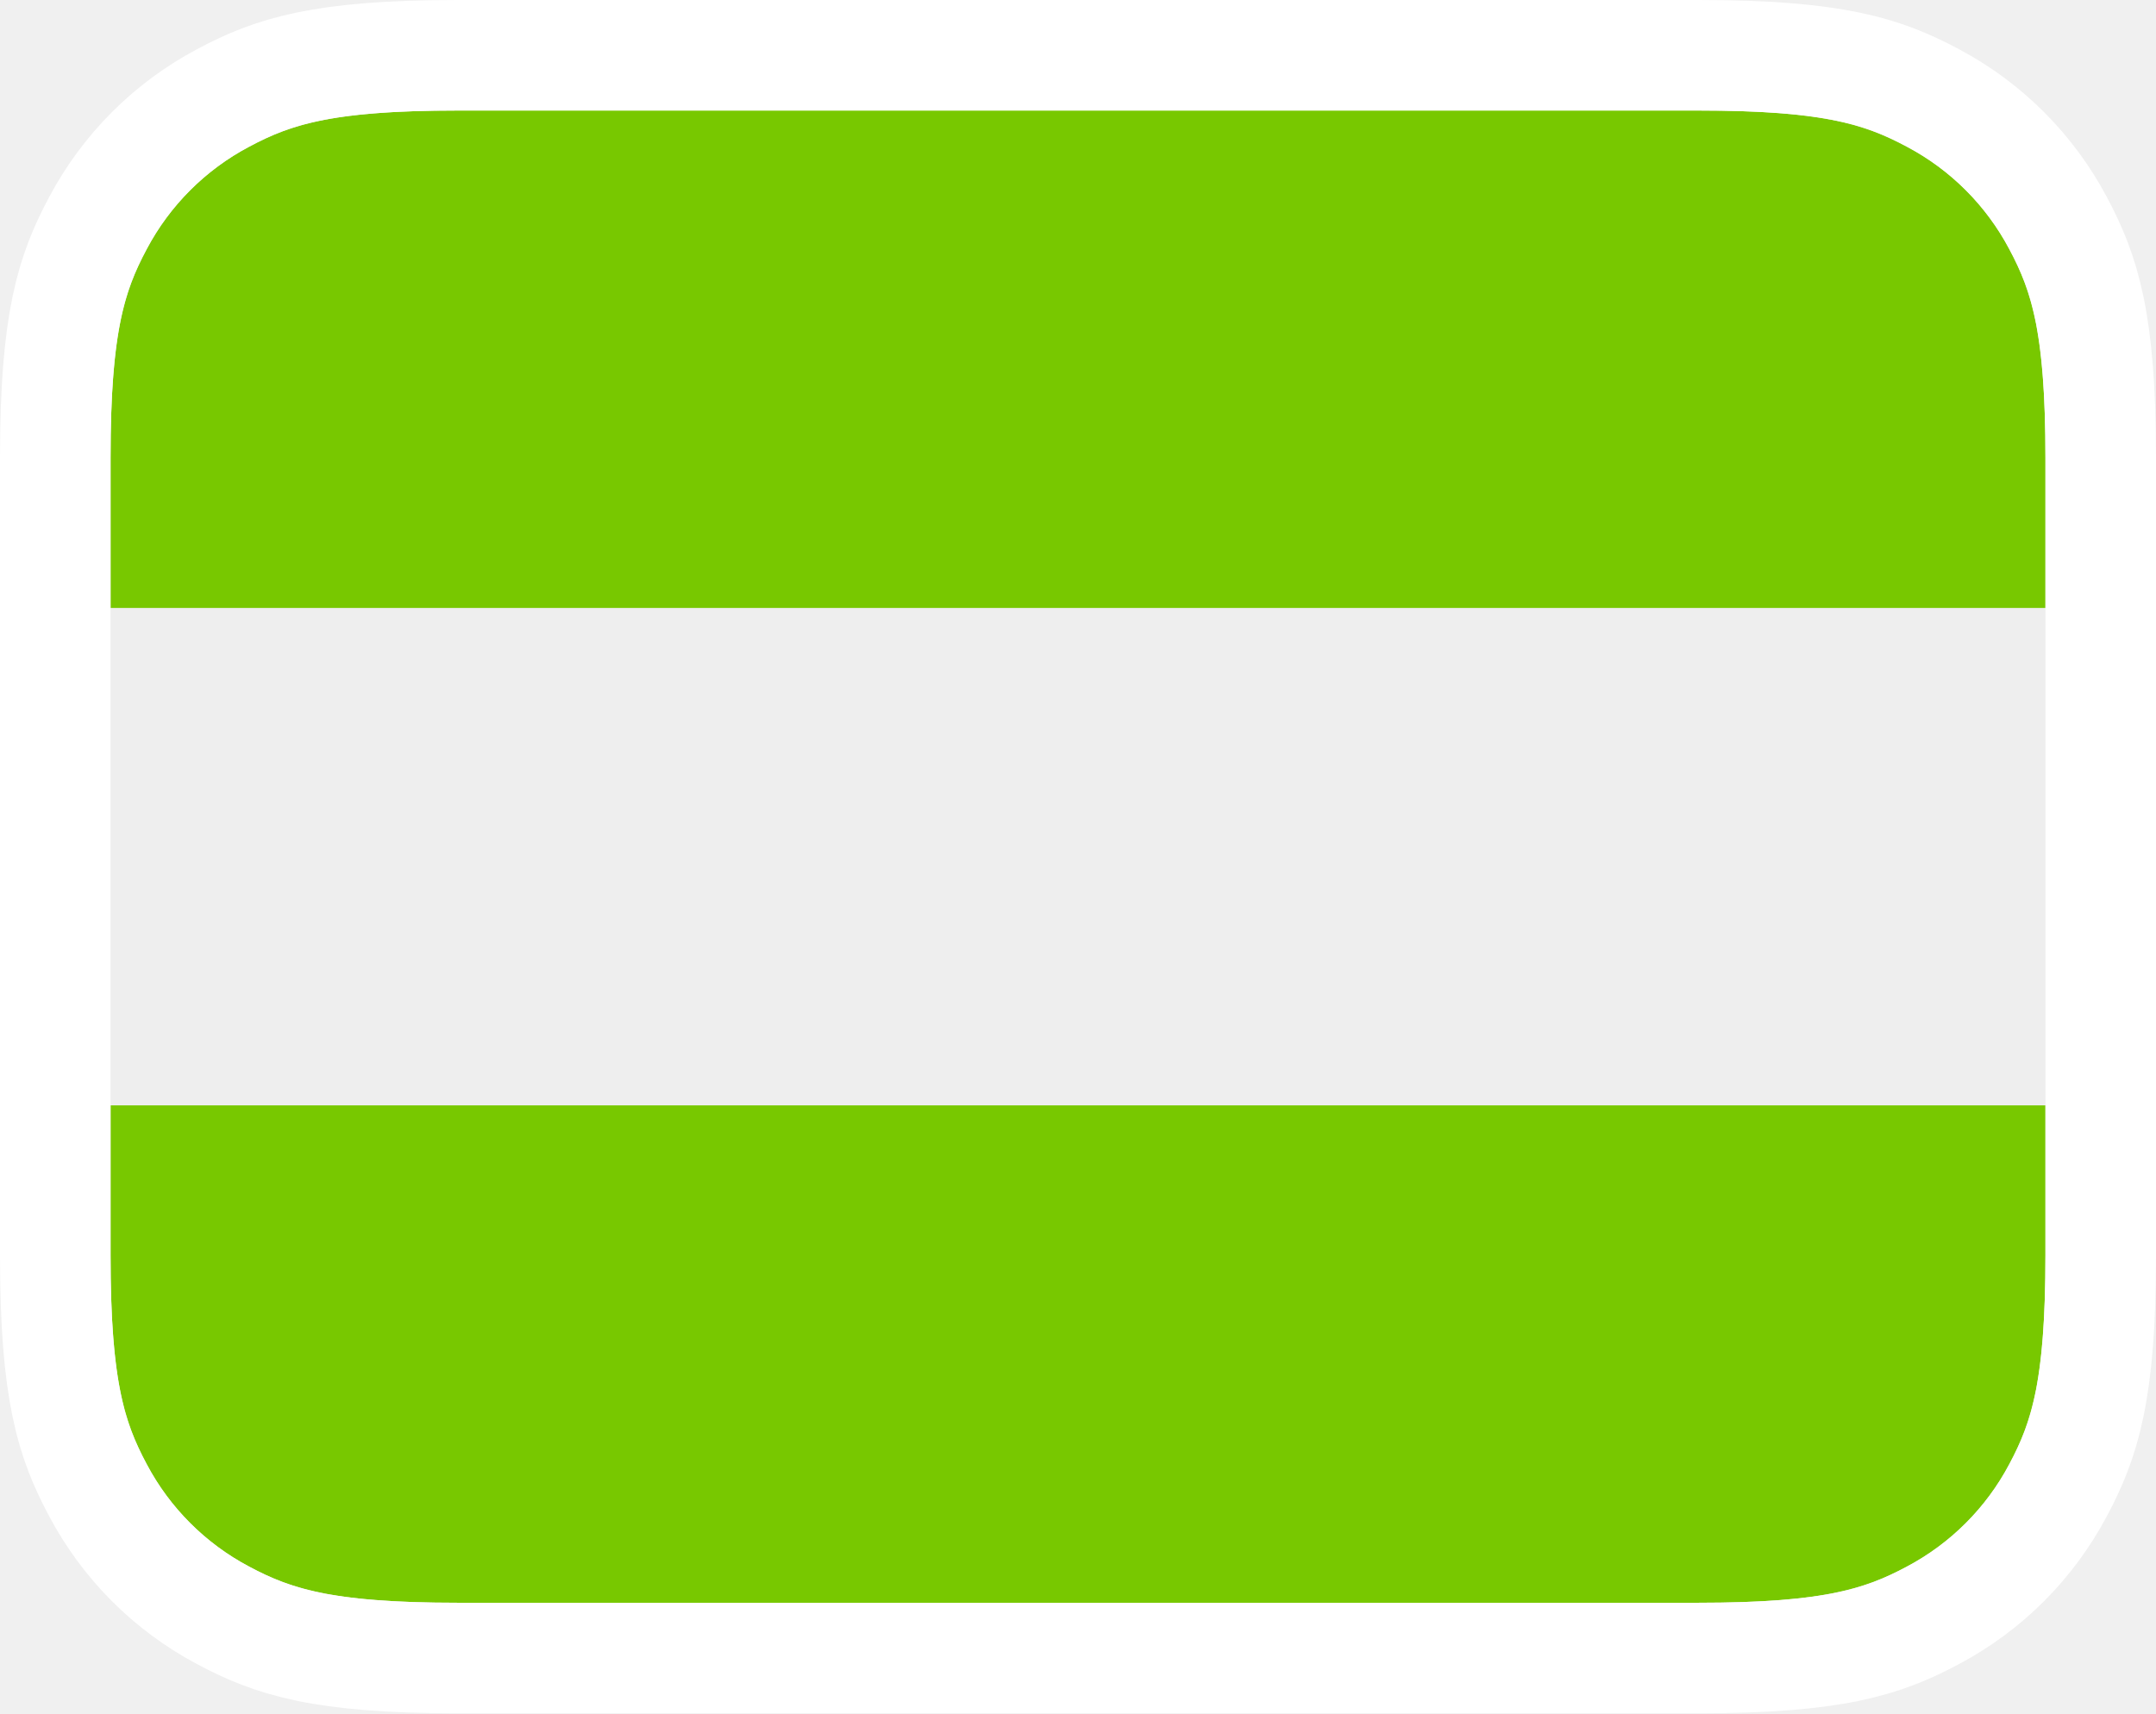
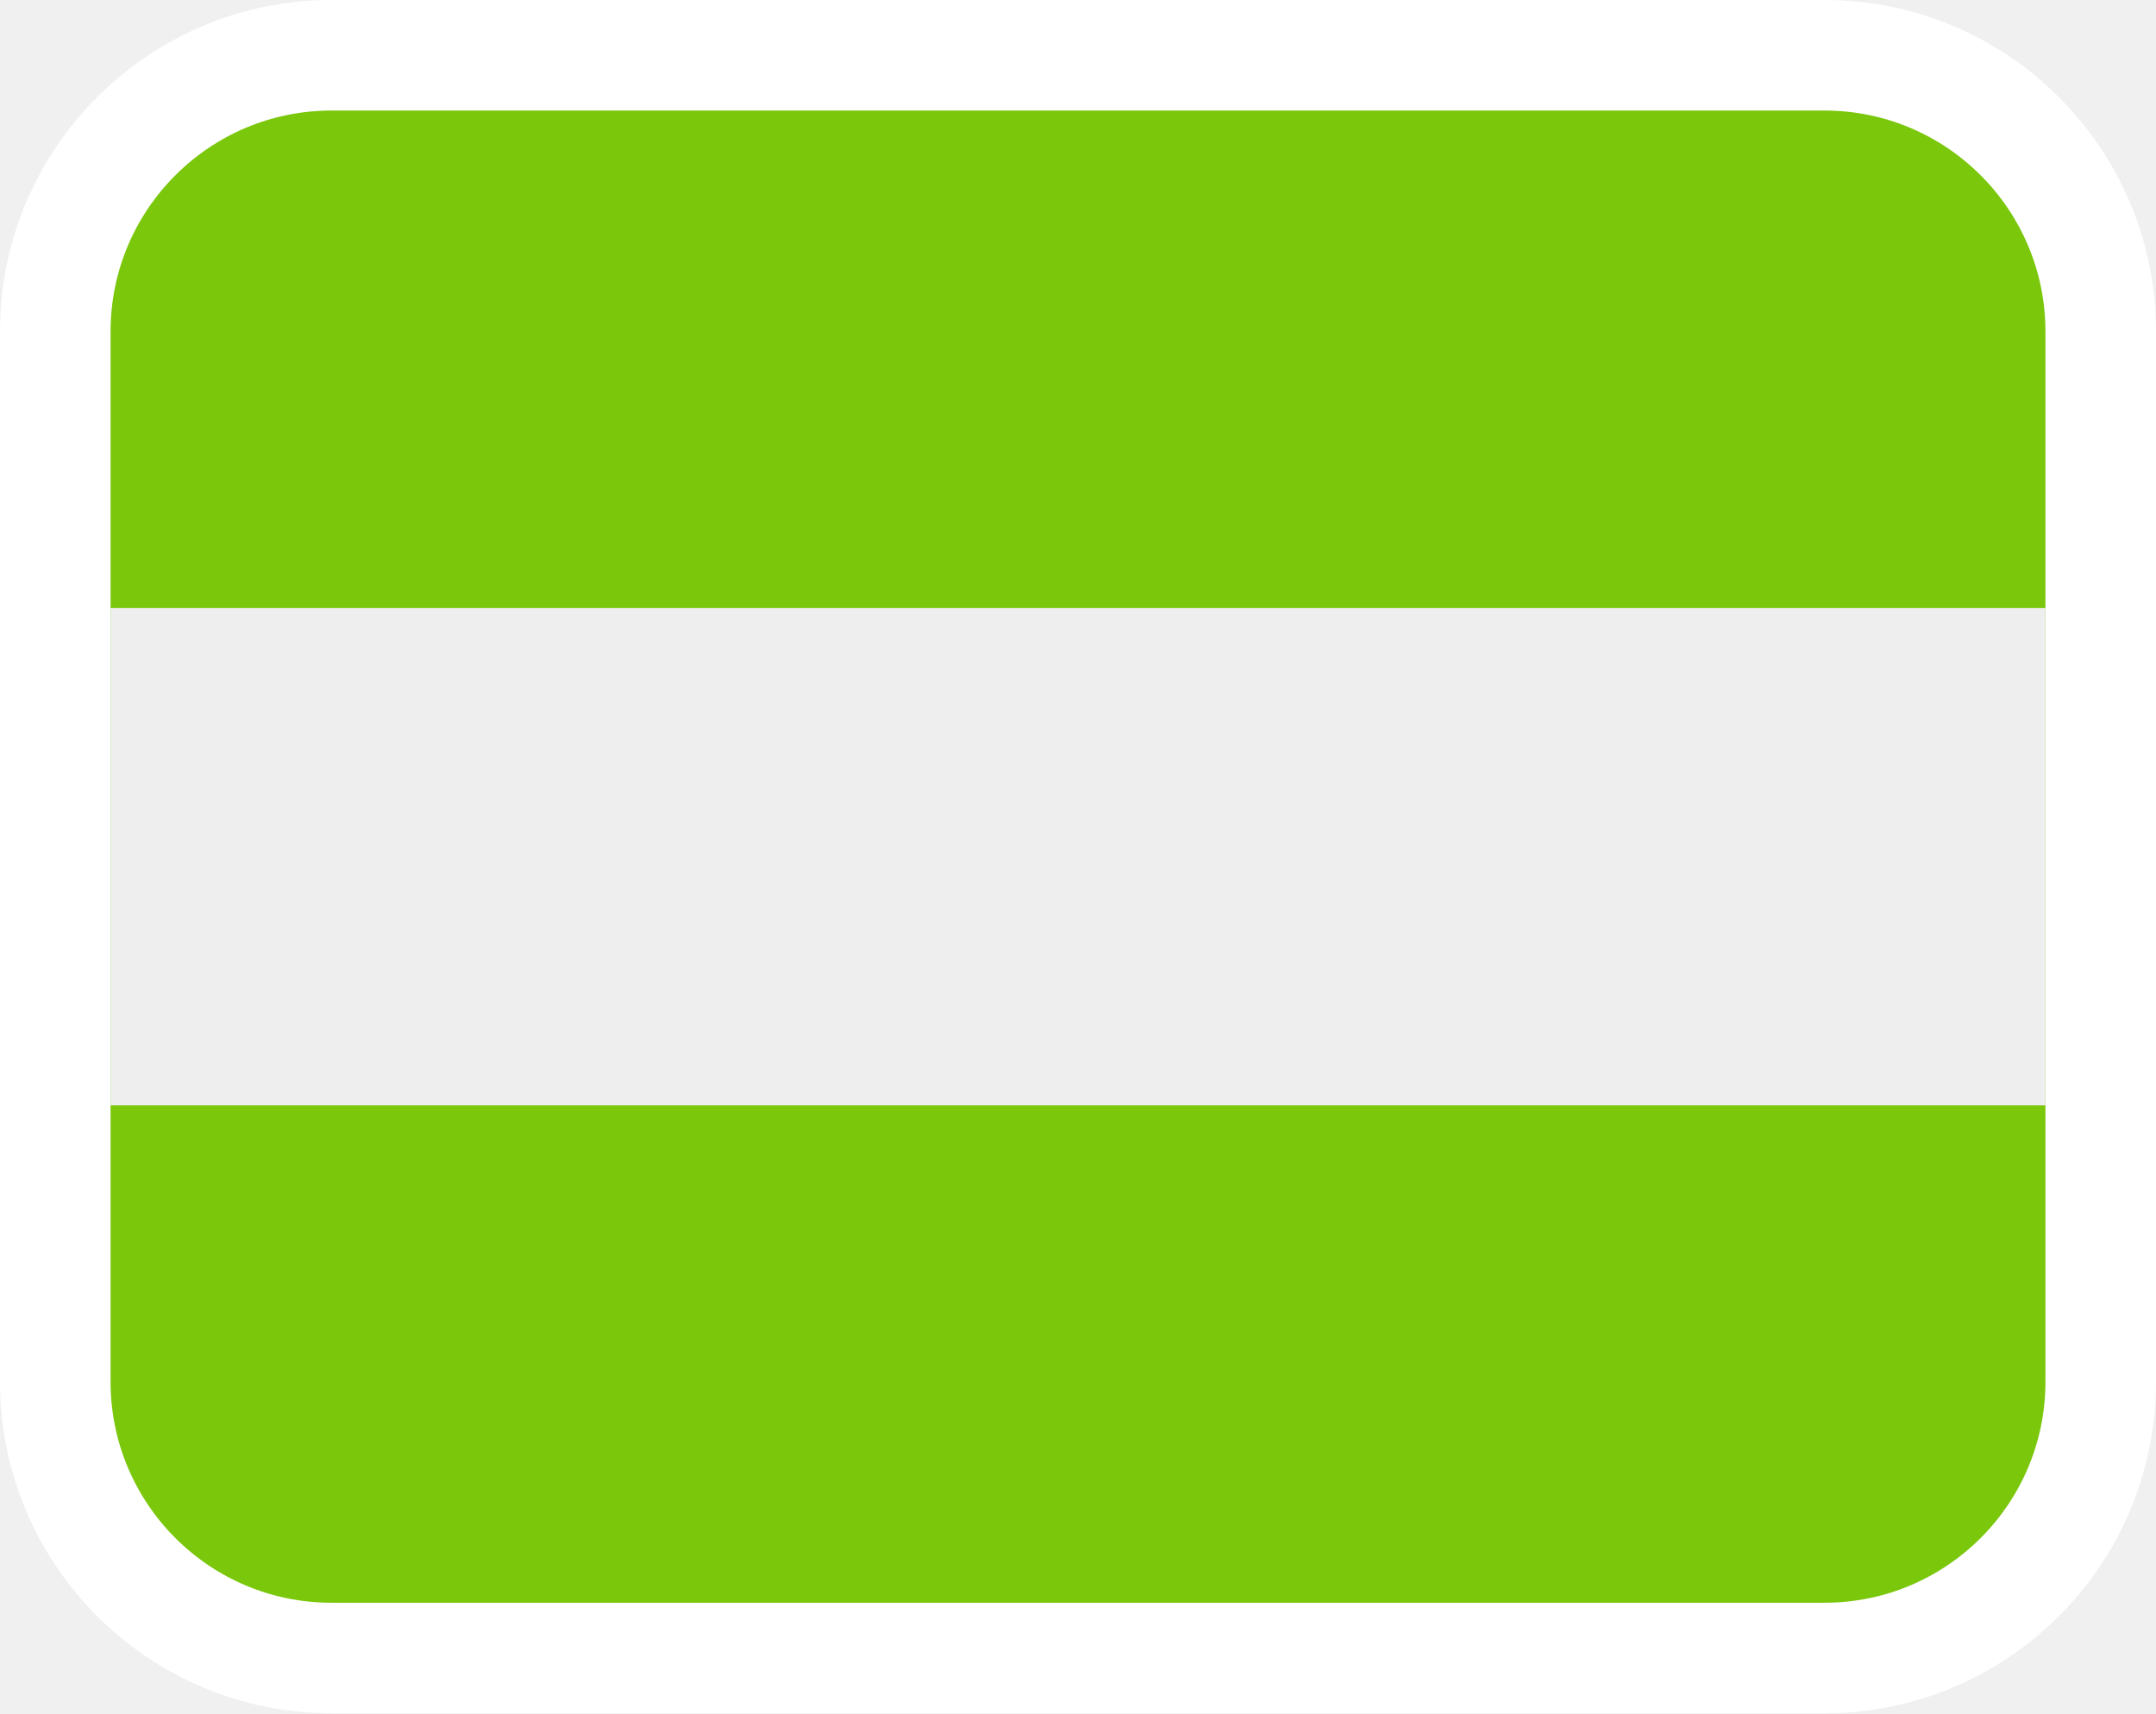
<svg xmlns="http://www.w3.org/2000/svg" width="78" height="62">
-   <path d="M61.437 2H16.563c-4.935 0-6.696.585-8.493 1.545A10.9 10.9 0 0 0 3.545 8.07C2.585 9.867 2 11.628 2 16.563v28.874c0 4.935.585 6.696 1.545 8.493a10.9 10.9 0 0 0 4.525 4.525c1.797.96 3.558 1.545 8.493 1.545h44.874c4.935 0 6.696-.585 8.493-1.545a10.9 10.9 0 0 0 4.525-4.525c.96-1.797 1.545-3.558 1.545-8.493V16.563c0-4.935-.585-6.696-1.545-8.493a10.9 10.9 0 0 0-4.525-4.525C68.133 2.585 66.372 2 61.437 2" style="fill:#eee;fill-opacity:1;fill-rule:nonzero;stroke:none;stroke-width:4" />
-   <path d="M74 40v5.437c0 4.368-.455 5.953-1.309 7.55a8.9 8.9 0 0 1-3.704 3.704C67.39 57.545 65.805 58 61.437 58H16.563c-4.368 0-5.953-.455-7.55-1.309a8.9 8.9 0 0 1-3.704-3.704C4.455 51.39 4 49.805 4 45.437V40ZM16.563 4h44.874c4.368 0 5.953.455 7.55 1.309a8.9 8.9 0 0 1 3.704 3.704C73.545 10.61 74 12.195 74 16.563V22H4v-5.437c0-4.368.455-5.953 1.309-7.55A8.9 8.9 0 0 1 9.013 5.31C10.61 4.455 12.195 4 16.563 4" style="fill:#78c800;fill-opacity:1;fill-rule:nonzero" />
-   <path d="M61.437 2H16.563c-4.935 0-6.696.585-8.493 1.545A10.9 10.9 0 0 0 3.545 8.07C2.585 9.867 2 11.628 2 16.563v28.874c0 4.935.585 6.696 1.545 8.493a10.9 10.9 0 0 0 4.525 4.525c1.797.96 3.558 1.545 8.493 1.545h44.874c4.935 0 6.696-.585 8.493-1.545a10.9 10.9 0 0 0 4.525-4.525c.96-1.797 1.545-3.558 1.545-8.493V16.563c0-4.935-.585-6.696-1.545-8.493a10.9 10.9 0 0 0-4.525-4.525C68.133 2.585 66.372 2 61.437 2Z" style="fill:none;fill-rule:nonzero;stroke:#fff;stroke-width:4" />
+   <rect x="2" y="2" width="74" height="58" rx="10" fill="#7ac70c" stroke="#fff" stroke-width="4" />
+   <rect x="4" y="22" width="70" height="18" fill="#eee" />
</svg>
